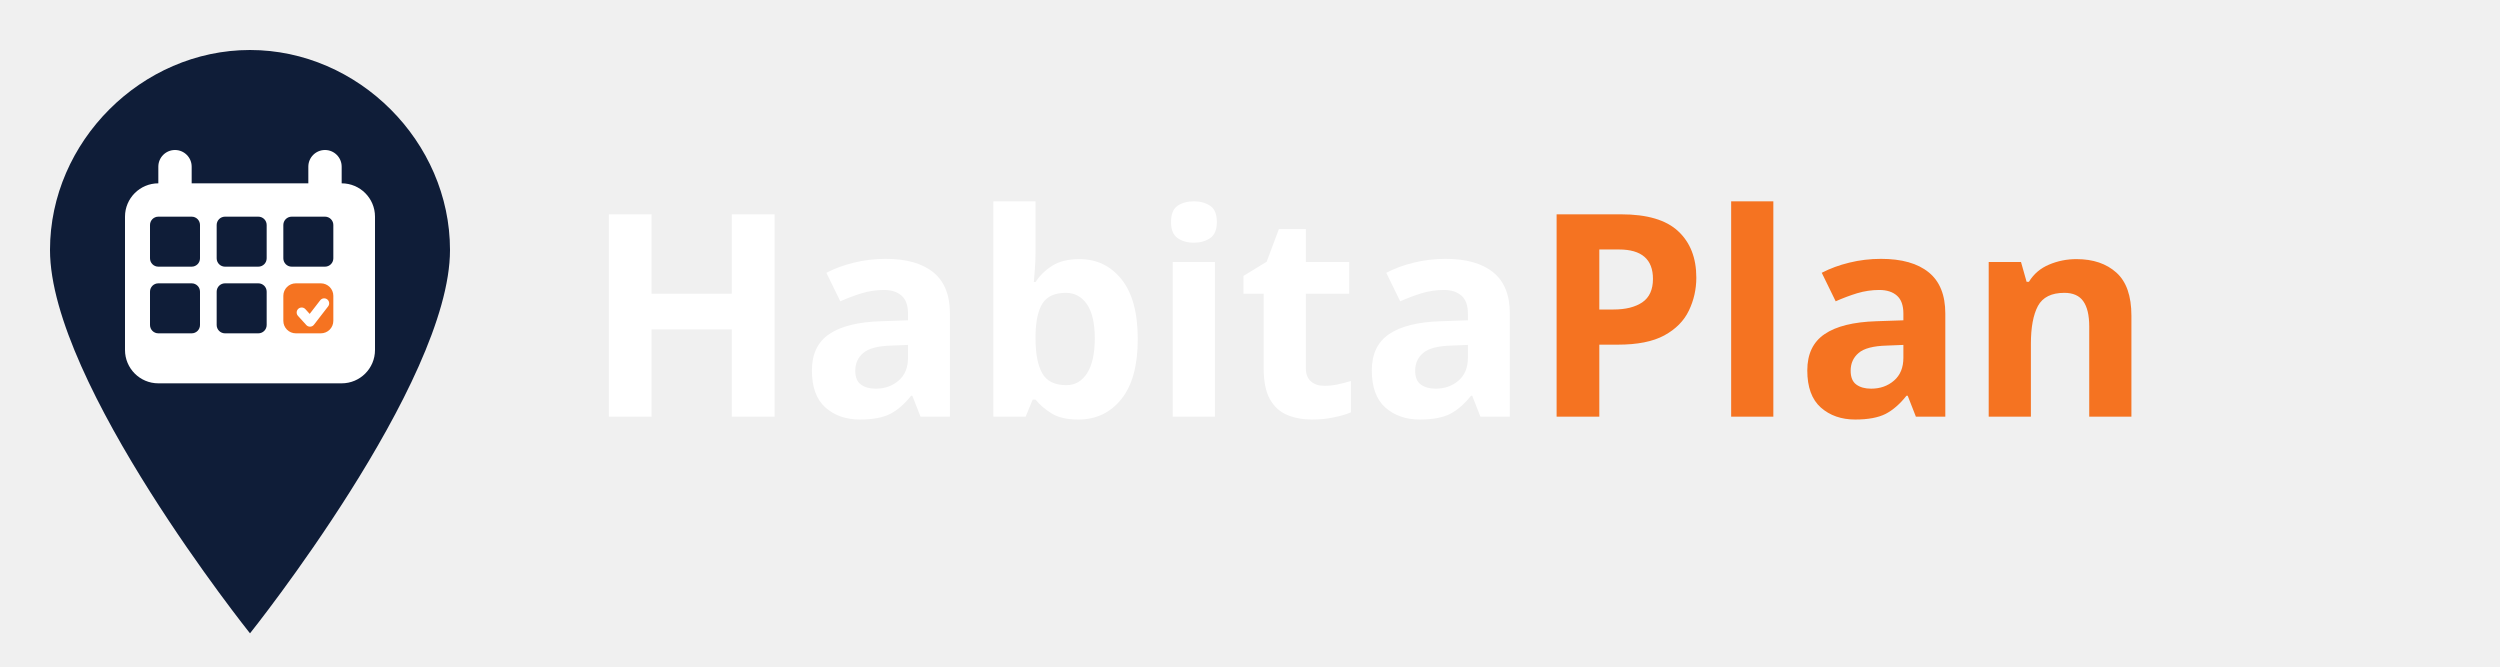
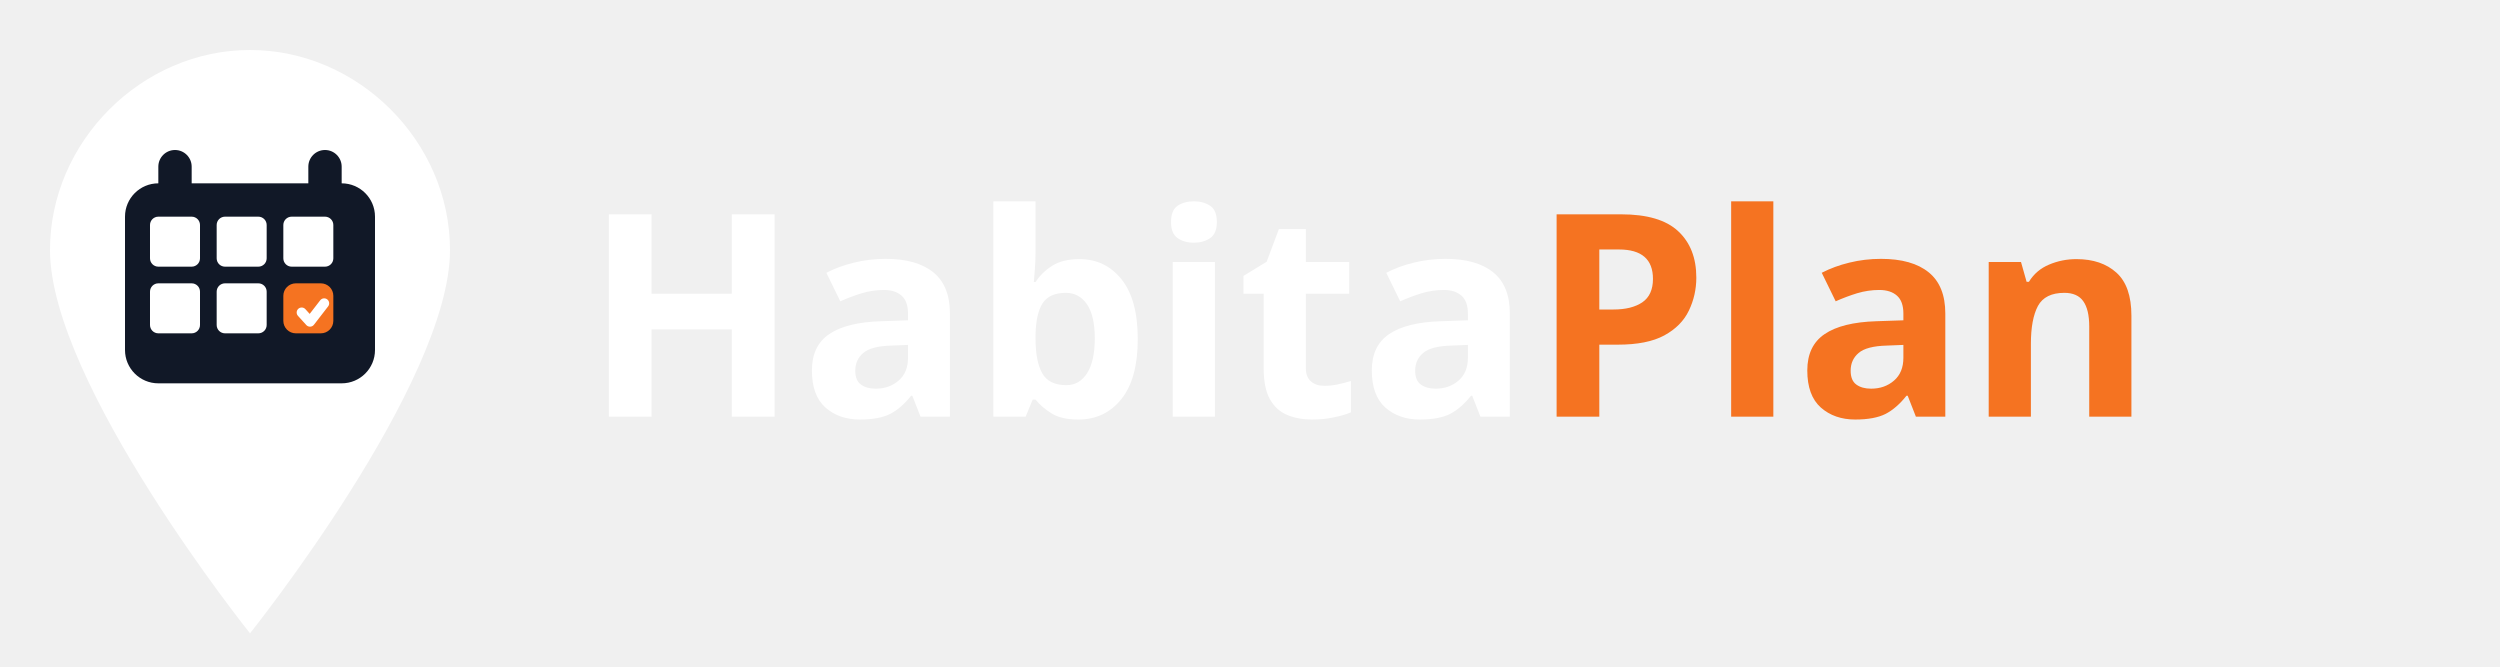
<svg xmlns="http://www.w3.org/2000/svg" width="300" height="80" viewBox="0 0 300 80" fill="none">
  <g transform="translate(0,6)">
-     <path d="M30 0C17 0 6 11 6 24C6 40 30 70 30 70C30 70 54 40 54 24C54 11 43 0 30 0Z" fill="#0F1D38" />
-     <rect x="15" y="16" width="30" height="24" rx="4" fill="#FFFFFF" />
-     <rect x="19" y="12" width="4" height="8" rx="2" fill="#FFFFFF" />
-     <rect x="37" y="12" width="4" height="8" rx="2" fill="#FFFFFF" />
-     <rect x="18" y="20" width="6" height="6" rx="1" fill="#0F1D38" />
-     <rect x="26" y="20" width="6" height="6" rx="1" fill="#0F1D38" />
-     <rect x="34" y="20" width="6" height="6" rx="1" fill="#0F1D38" />
-     <rect x="18" y="28" width="6" height="6" rx="1" fill="#0F1D38" />
-     <rect x="26" y="28" width="6" height="6" rx="1" fill="#0F1D38" />
+     <path d="M30 0C17 0 6 11 6 24C6 40 30 70 30 70C30 70 54 40 54 24C54 11 43 0 30 0Z" fill="#FFFFFF" />
+     <rect x="15" y="16" width="30" height="24" rx="4" fill="#111827" />
+     <rect x="19" y="12" width="4" height="8" rx="2" fill="#111827" />
+     <rect x="37" y="12" width="4" height="8" rx="2" fill="#111827" />
+     <rect x="18" y="20" width="6" height="6" rx="1" fill="#FFFFFF" />
+     <rect x="26" y="20" width="6" height="6" rx="1" fill="#FFFFFF" />
+     <rect x="34" y="20" width="6" height="6" rx="1" fill="#FFFFFF" />
+     <rect x="18" y="28" width="6" height="6" rx="1" fill="#FFFFFF" />
+     <rect x="26" y="28" width="6" height="6" rx="1" fill="#FFFFFF" />
    <rect x="34" y="28" width="6" height="6" rx="1.5" fill="#F57321" />
    <path d="M36.2 31.5L37.2 32.6L38.9 30.4" stroke="#FFFFFF" stroke-width="1.2" stroke-linecap="round" stroke-linejoin="round" />
  </g>
  <text x="70" y="50" font-family="Poppins, sans-serif" font-size="34" font-weight="600" fill="#FFFFFF">
    Habita<tspan fill="#F57321">Plan</tspan>
  </text>
</svg>
